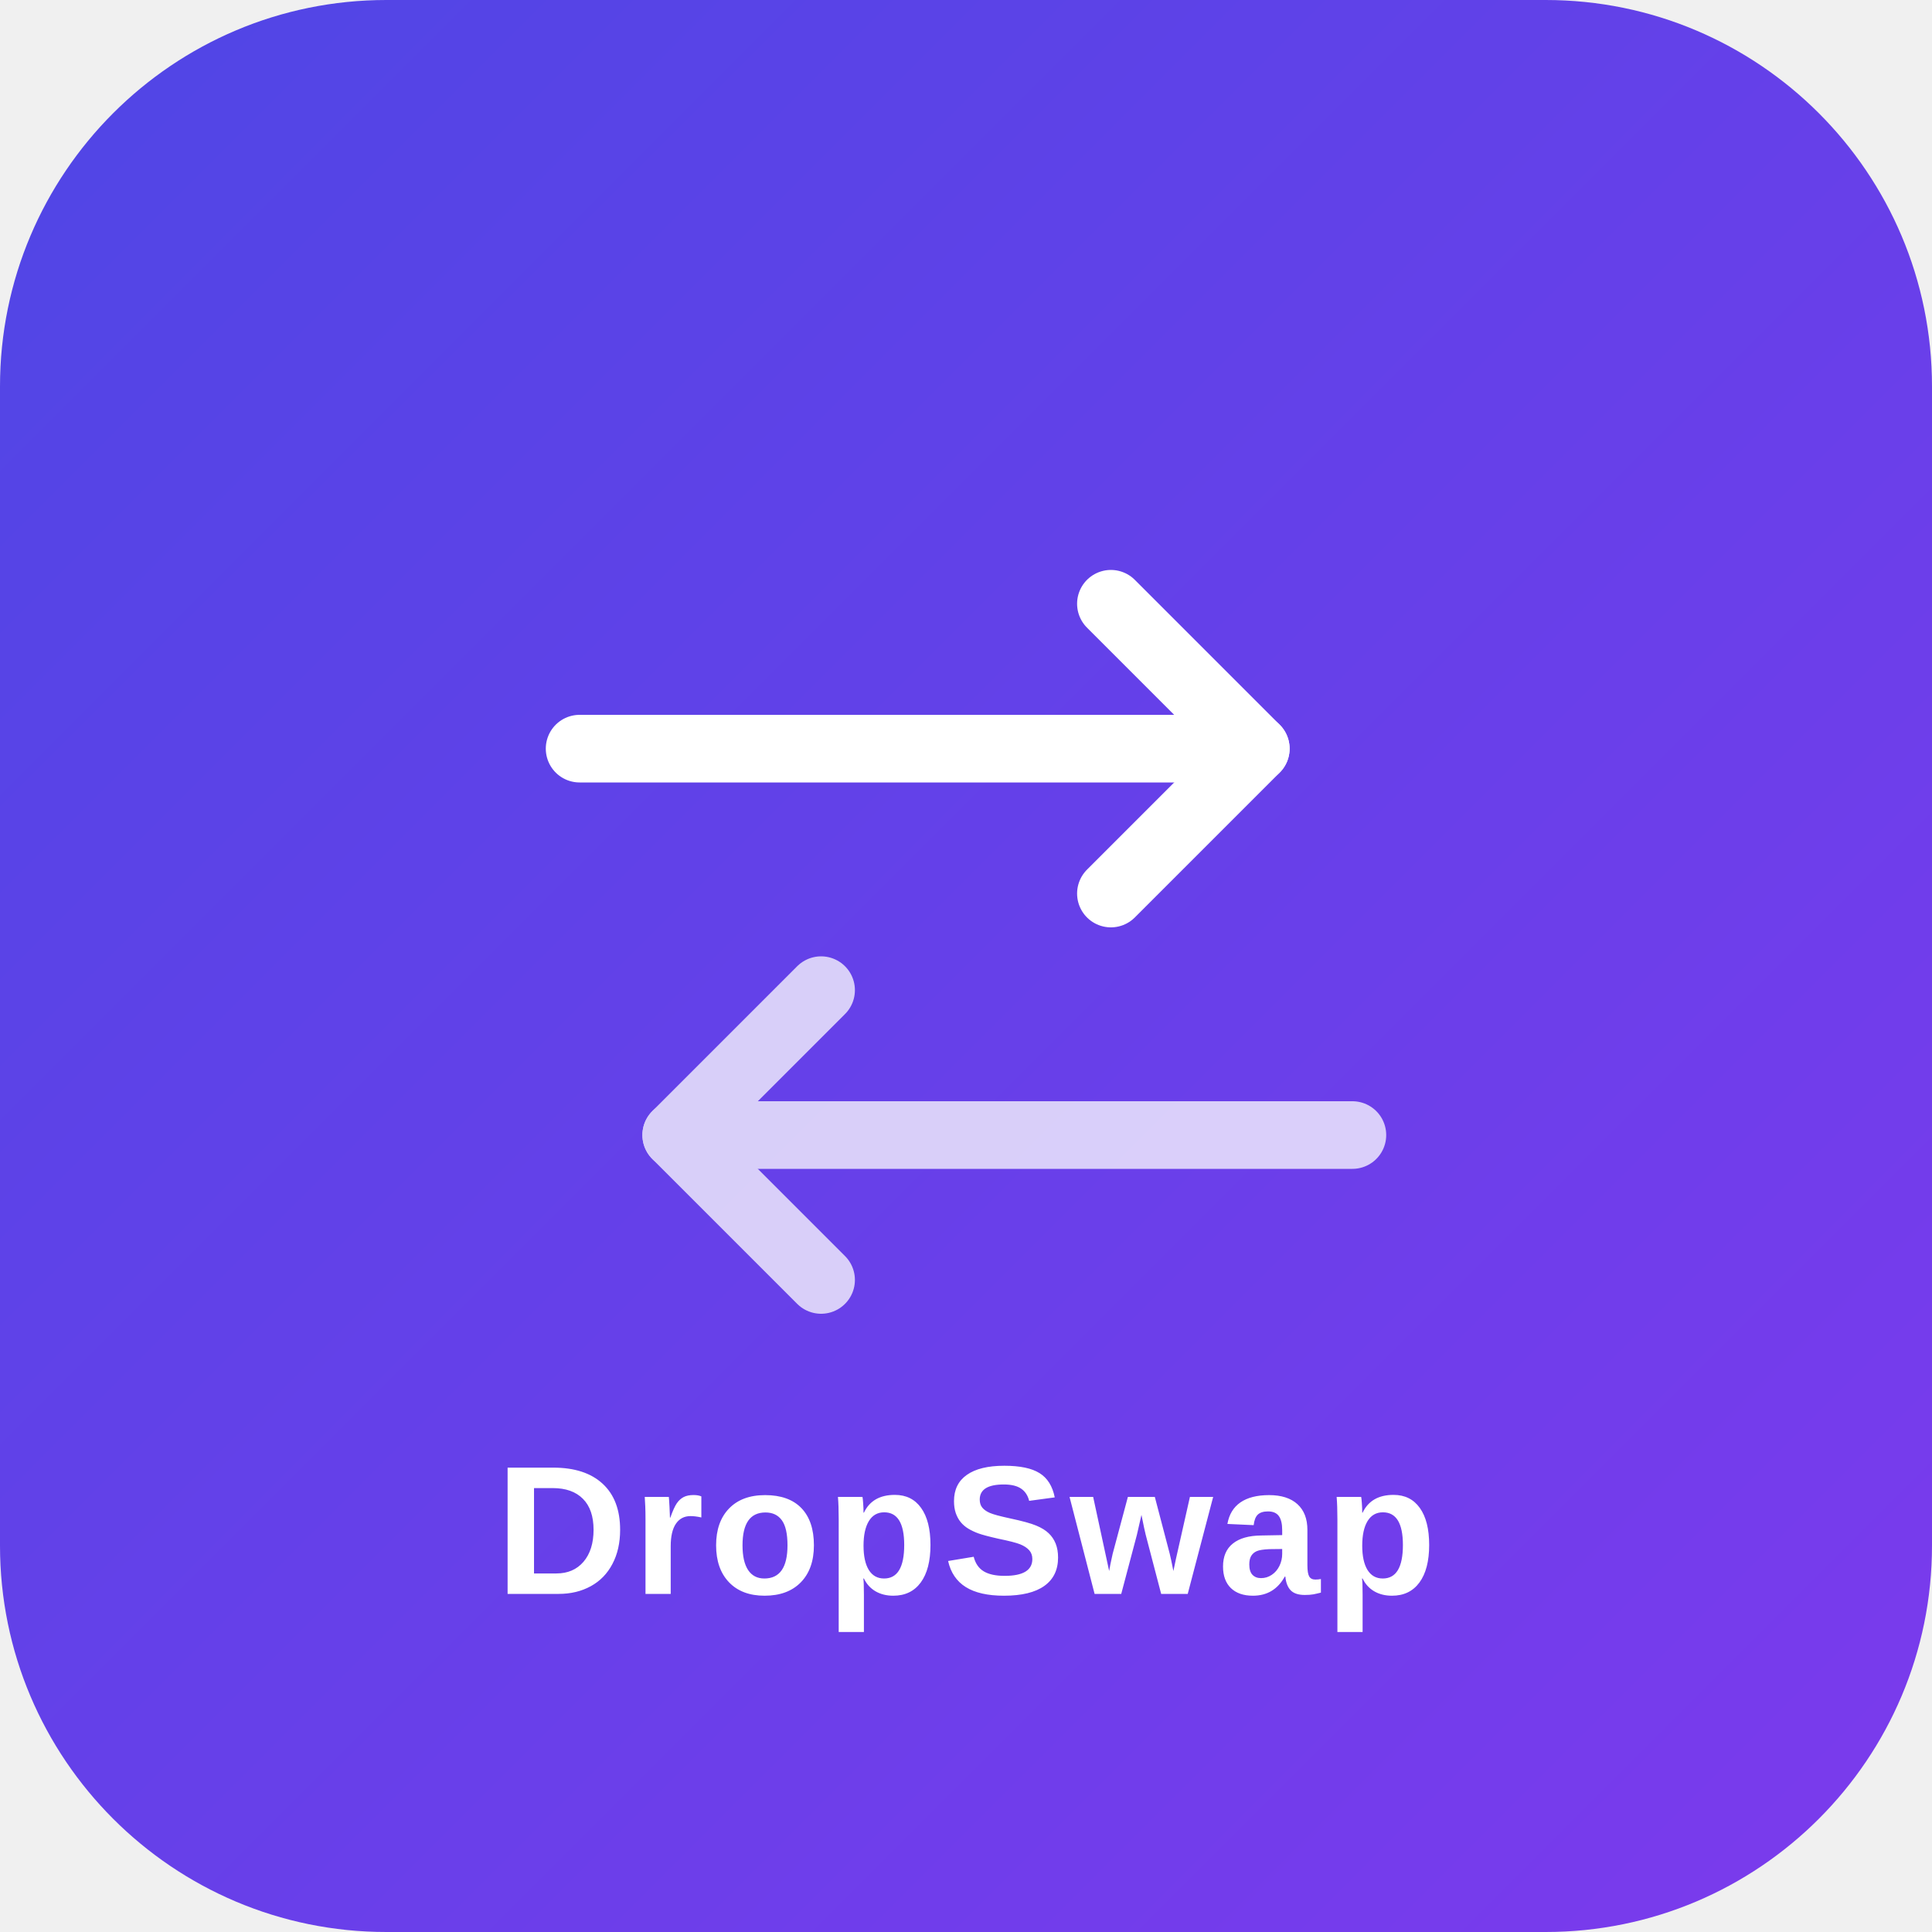
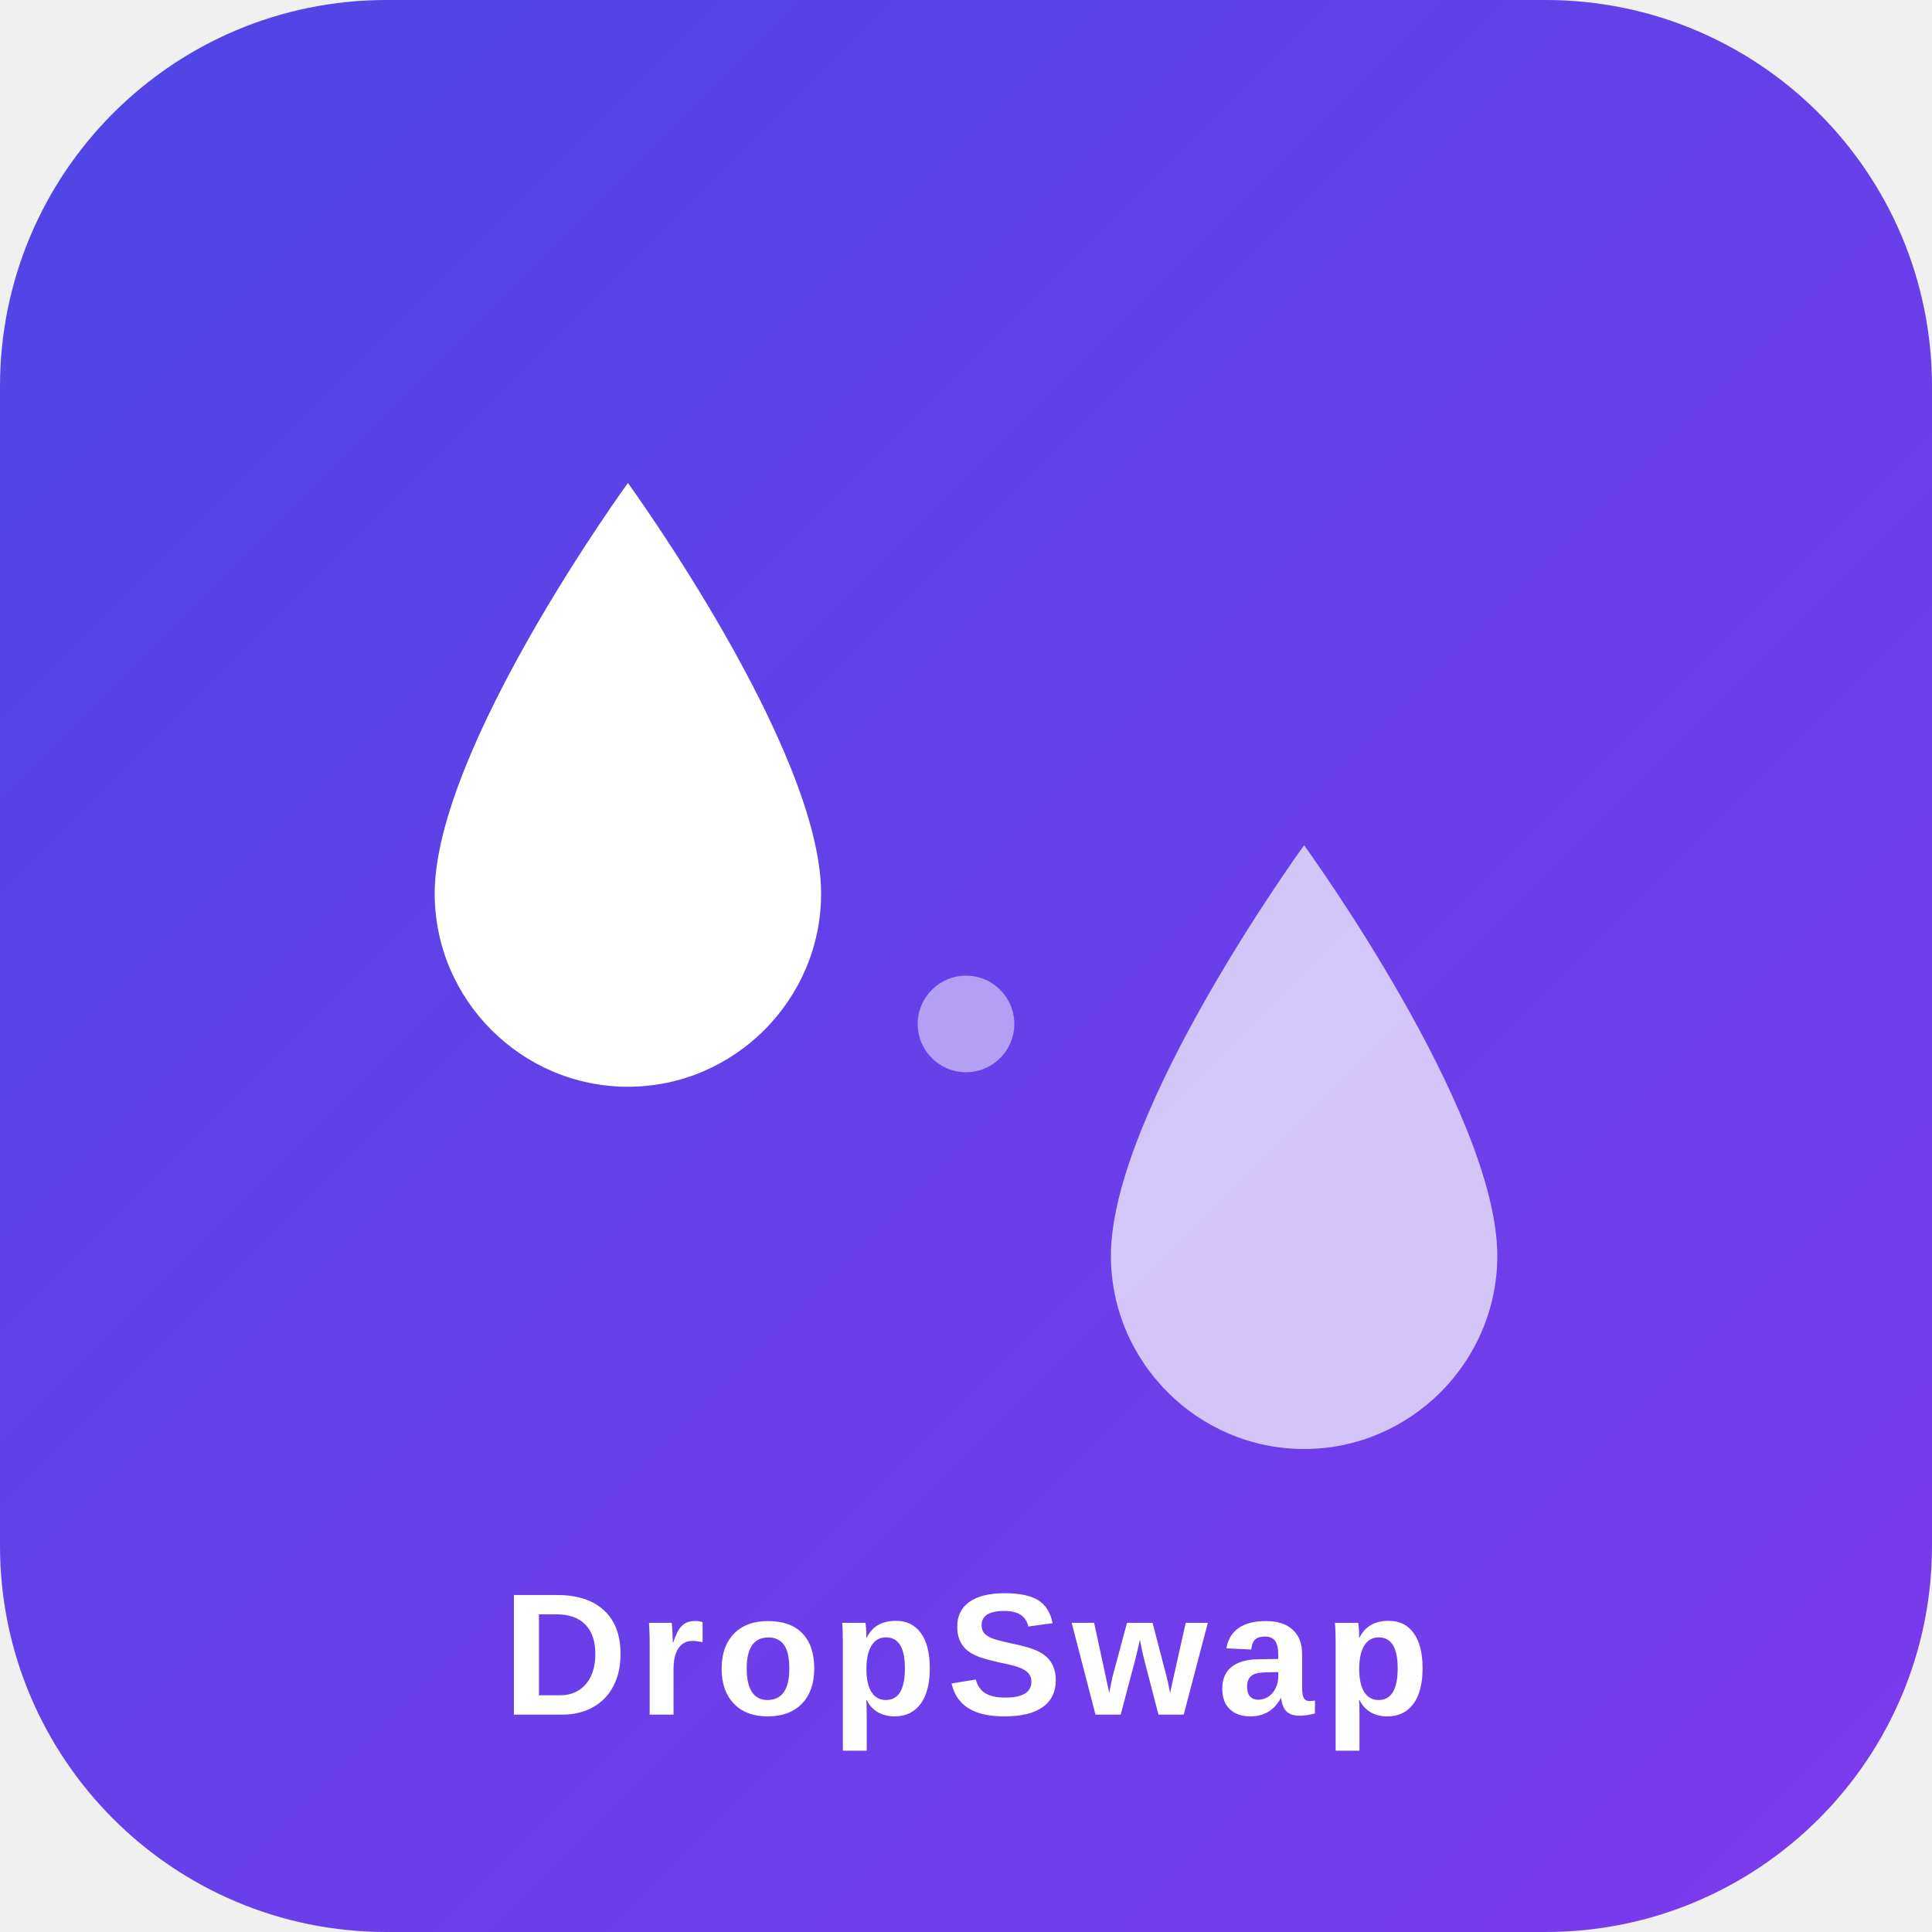
<svg xmlns="http://www.w3.org/2000/svg" viewBox="0 0 400 400" width="400" height="400">
  <defs>
    <linearGradient id="bg" x1="0%" y1="0%" x2="100%" y2="100%">
      <stop offset="0%" style="stop-color:#4F46E5" />
      <stop offset="100%" style="stop-color:#7C3AED" />
    </linearGradient>
  </defs>
  <rect width="400" height="400" rx="80" fill="url(#bg)" />
-   <g transform="translate(200, 155)" stroke="white" stroke-width="14" stroke-linecap="round" stroke-linejoin="round" fill="none">
-     <line x1="-80" y1="0" x2="60" y2="0" />
-     <polyline points="30,-30 60,0 30,30" />
-   </g>
-   <g transform="translate(200, 235)" stroke="white" stroke-width="14" stroke-linecap="round" stroke-linejoin="round" fill="none" opacity="0.75">
-     <line x1="80" y1="0" x2="-60" y2="0" />
-     <polyline points="-30,-30 -60,0 -30,30" />
-   </g>
-   <text x="200" y="330" font-family="Arial, Helvetica, sans-serif" font-size="38" font-weight="800" fill="white" text-anchor="middle" letter-spacing="1">DropSwap</text>
+   <path d="M130,100 C130,100 90,155 90,185 C90,207 108,225 130,225 C152,225 170,207 170,185 C170,155 130,100 130,100 Z" fill="white" opacity="1" />
+   <path d="M270,175 C270,175 230,230 230,260 C230,282 248,300 270,300 C292,300 310,282 310,260 C310,230 270,175 270,175 Z" fill="white" opacity="0.7" />
+   <circle cx="200" cy="212" r="10" fill="white" opacity="0.5" />
+   <text x="200" y="355" font-family="Arial, Helvetica, sans-serif" font-size="36" font-weight="800" fill="white" text-anchor="middle" letter-spacing="2">DropSwap</text>
</svg>
